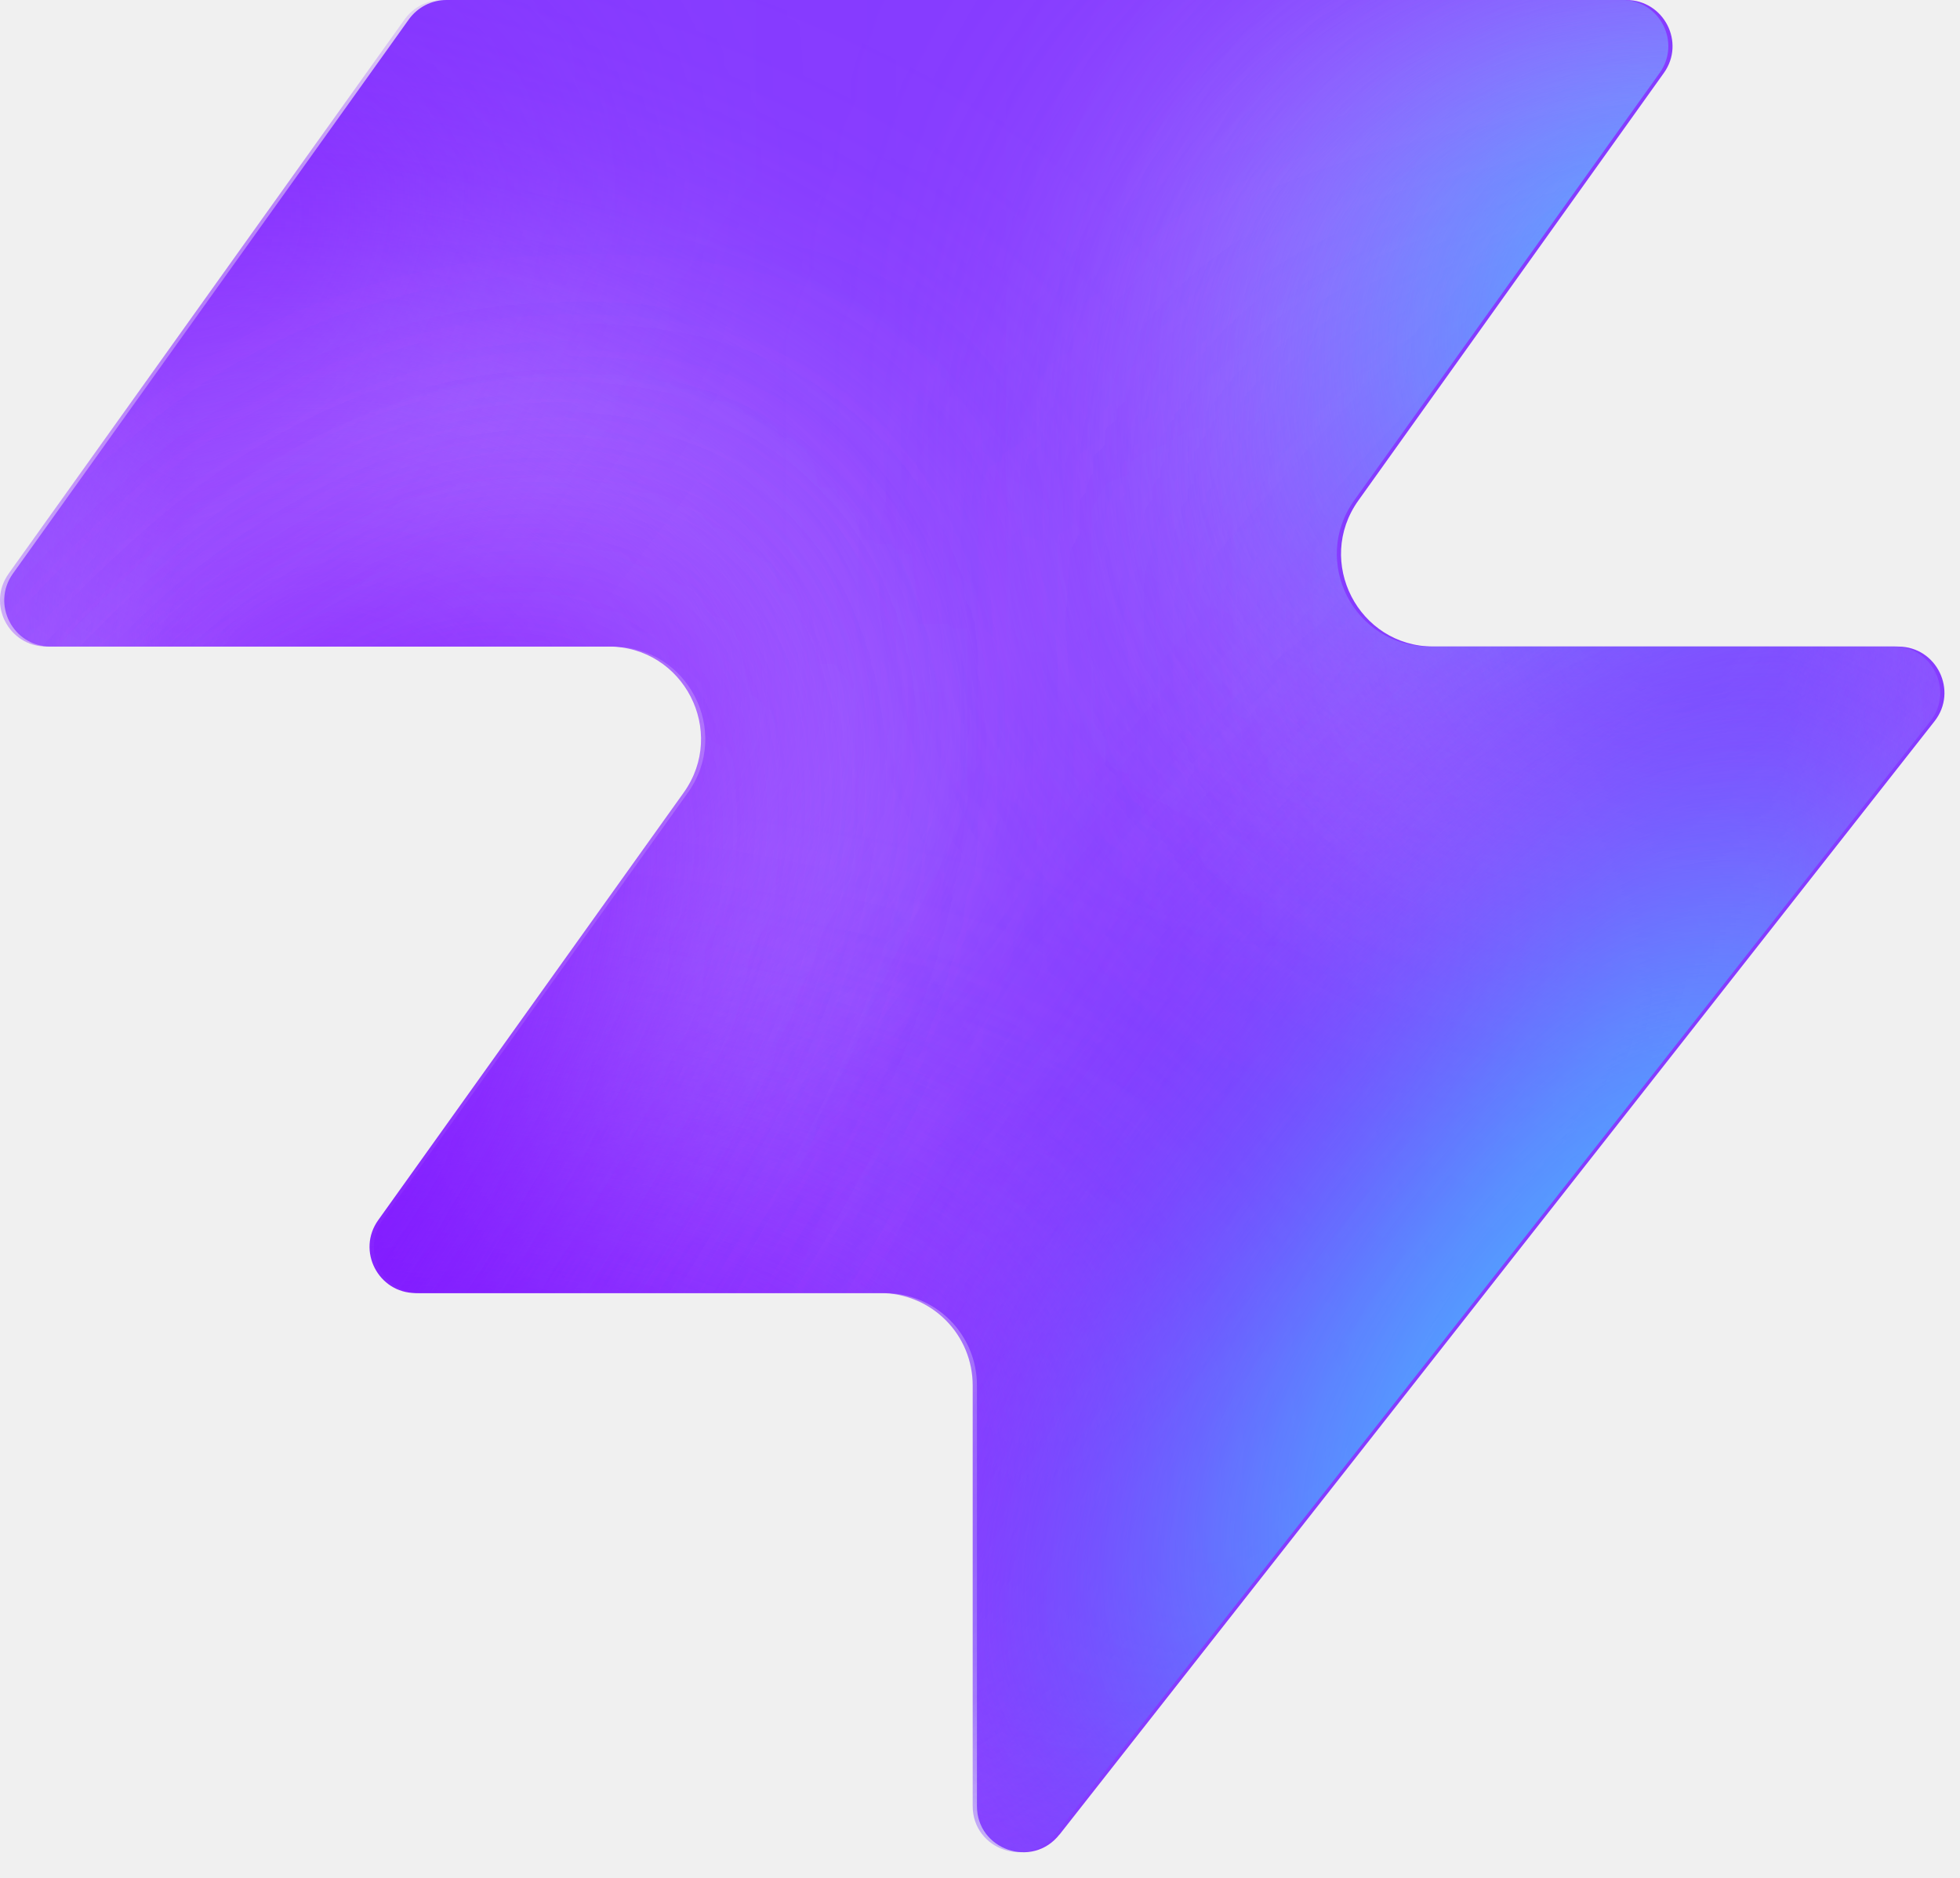
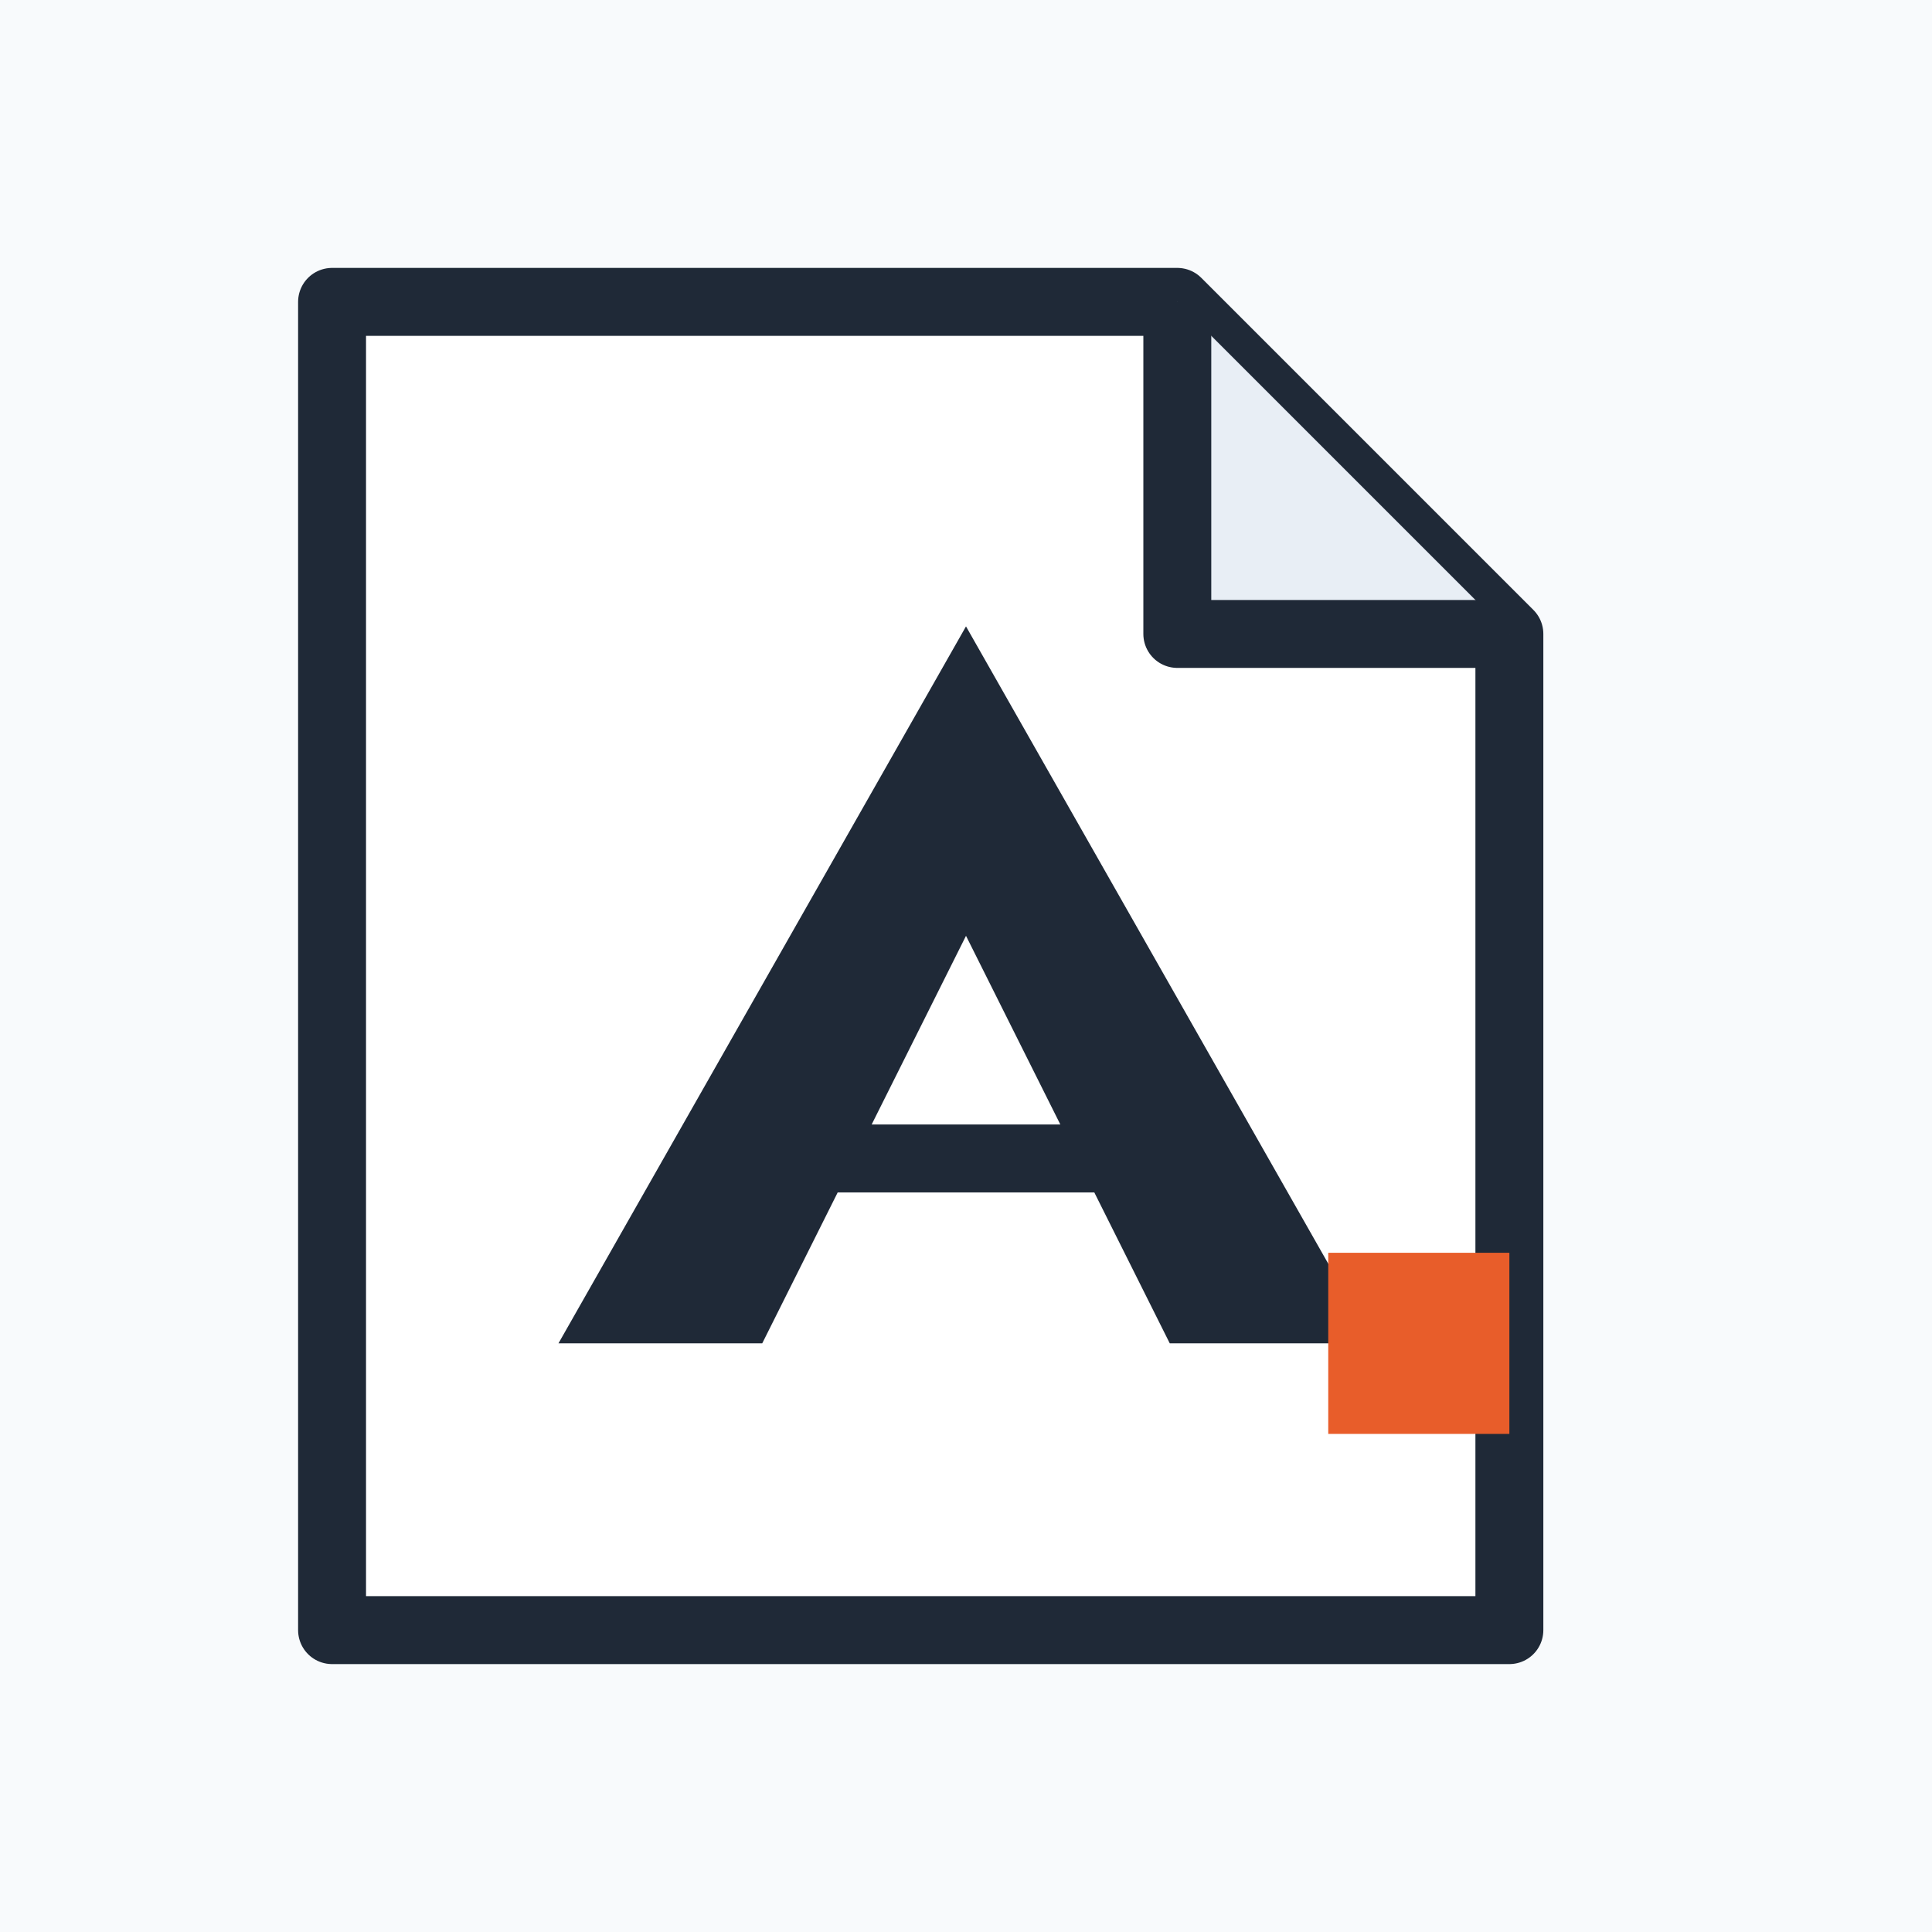
- <svg xmlns="http://www.w3.org/2000/svg" width="48" height="46" fill="none" viewBox="0 0 48 46">
-   <path fill="#863bff" d="M25.946 44.938c-.664.845-2.021.375-2.021-.698V33.937a2.26 2.26 0 0 0-2.262-2.262H10.287c-.92 0-1.456-1.04-.92-1.788l7.48-10.471c1.07-1.497 0-3.578-1.842-3.578H1.237c-.92 0-1.456-1.04-.92-1.788L10.013.474c.214-.297.556-.474.92-.474h28.894c.92 0 1.456 1.04.92 1.788l-7.48 10.471c-1.07 1.498 0 3.579 1.842 3.579h11.377c.943 0 1.473 1.088.89 1.83L25.947 44.94z" style="fill:#863bff;fill:color(display-p3 .525 .23 1);fill-opacity:1" />
-   <mask id="a" width="48" height="46" x="0" y="0" maskUnits="userSpaceOnUse" style="mask-type:alpha">
-     <path fill="#000" d="M25.842 44.938c-.664.844-2.021.375-2.021-.698V33.937a2.26 2.26 0 0 0-2.262-2.262H10.183c-.92 0-1.456-1.04-.92-1.788l7.48-10.471c1.07-1.498 0-3.579-1.842-3.579H1.133c-.92 0-1.456-1.04-.92-1.787L9.91.473c.214-.297.556-.474.92-.474h28.894c.92 0 1.456 1.04.92 1.788l-7.48 10.471c-1.07 1.498 0 3.578 1.842 3.578h11.377c.943 0 1.473 1.088.89 1.832L25.843 44.94z" style="fill:#000;fill-opacity:1" />
-   </mask>
-   <g mask="url(#a)">
-     <g filter="url(#b)">
-       <ellipse cx="5.508" cy="14.704" fill="#ede6ff" rx="5.508" ry="14.704" style="fill:#ede6ff;fill:color(display-p3 .927 .903 1);fill-opacity:1" transform="matrix(.00324 1 1 -.00324 -4.47 31.516)" />
-     </g>
-     <g filter="url(#c)">
-       <ellipse cx="10.399" cy="29.851" fill="#ede6ff" rx="10.399" ry="29.851" style="fill:#ede6ff;fill:color(display-p3 .927 .903 1);fill-opacity:1" transform="matrix(.00324 1 1 -.00324 -39.328 7.883)" />
-     </g>
-     <g filter="url(#d)">
-       <ellipse cx="5.508" cy="30.487" fill="#7e14ff" rx="5.508" ry="30.487" style="fill:#7e14ff;fill:color(display-p3 .492 .077 1);fill-opacity:1" transform="rotate(89.814 -25.913 -14.639)scale(1 -1)" />
-     </g>
-     <g filter="url(#e)">
-       <ellipse cx="5.508" cy="30.599" fill="#7e14ff" rx="5.508" ry="30.599" style="fill:#7e14ff;fill:color(display-p3 .492 .077 1);fill-opacity:1" transform="rotate(89.814 -32.644 -3.334)scale(1 -1)" />
-     </g>
-     <g filter="url(#f)">
-       <ellipse cx="5.508" cy="30.599" fill="#7e14ff" rx="5.508" ry="30.599" style="fill:#7e14ff;fill:color(display-p3 .492 .077 1);fill-opacity:1" transform="matrix(.00324 1 1 -.00324 -34.34 30.47)" />
-     </g>
-     <g filter="url(#g)">
-       <ellipse cx="14.072" cy="22.078" fill="#ede6ff" rx="14.072" ry="22.078" style="fill:#ede6ff;fill:color(display-p3 .927 .903 1);fill-opacity:1" transform="rotate(93.35 24.506 48.493)scale(-1 1)" />
-     </g>
-     <g filter="url(#h)">
-       <ellipse cx="3.47" cy="21.501" fill="#7e14ff" rx="3.47" ry="21.501" style="fill:#7e14ff;fill:color(display-p3 .492 .077 1);fill-opacity:1" transform="rotate(89.009 28.708 47.59)scale(-1 1)" />
-     </g>
-     <g filter="url(#i)">
-       <ellipse cx="3.47" cy="21.501" fill="#7e14ff" rx="3.47" ry="21.501" style="fill:#7e14ff;fill:color(display-p3 .492 .077 1);fill-opacity:1" transform="rotate(89.009 28.708 47.59)scale(-1 1)" />
-     </g>
-     <g filter="url(#j)">
-       <ellipse cx=".387" cy="8.972" fill="#7e14ff" rx="4.407" ry="29.108" style="fill:#7e14ff;fill:color(display-p3 .492 .077 1);fill-opacity:1" transform="rotate(39.51 .387 8.972)" />
-     </g>
-     <g filter="url(#k)">
-       <ellipse cx="47.523" cy="-6.092" fill="#7e14ff" rx="4.407" ry="29.108" style="fill:#7e14ff;fill:color(display-p3 .492 .077 1);fill-opacity:1" transform="rotate(37.892 47.523 -6.092)" />
-     </g>
-     <g filter="url(#l)">
-       <ellipse cx="41.412" cy="6.333" fill="#47bfff" rx="5.971" ry="9.665" style="fill:#47bfff;fill:color(display-p3 .28 .748 1);fill-opacity:1" transform="rotate(37.892 41.412 6.333)" />
-     </g>
-     <g filter="url(#m)">
-       <ellipse cx="-1.879" cy="38.332" fill="#7e14ff" rx="4.407" ry="29.108" style="fill:#7e14ff;fill:color(display-p3 .492 .077 1);fill-opacity:1" transform="rotate(37.892 -1.88 38.332)" />
-     </g>
-     <g filter="url(#n)">
-       <ellipse cx="-1.879" cy="38.332" fill="#7e14ff" rx="4.407" ry="29.108" style="fill:#7e14ff;fill:color(display-p3 .492 .077 1);fill-opacity:1" transform="rotate(37.892 -1.88 38.332)" />
-     </g>
-     <g filter="url(#o)">
-       <ellipse cx="35.651" cy="29.907" fill="#7e14ff" rx="4.407" ry="29.108" style="fill:#7e14ff;fill:color(display-p3 .492 .077 1);fill-opacity:1" transform="rotate(37.892 35.651 29.907)" />
-     </g>
-     <g filter="url(#p)">
-       <ellipse cx="38.418" cy="32.4" fill="#47bfff" rx="5.971" ry="15.297" style="fill:#47bfff;fill:color(display-p3 .28 .748 1);fill-opacity:1" transform="rotate(37.892 38.418 32.4)" />
-     </g>
-   </g>
-   <defs>
-     <filter id="b" width="60.045" height="41.654" x="-19.77" y="16.149" color-interpolation-filters="sRGB" filterUnits="userSpaceOnUse">
-       <feFlood flood-opacity="0" result="BackgroundImageFix" />
-       <feBlend in="SourceGraphic" in2="BackgroundImageFix" result="shape" />
-       <feGaussianBlur result="effect1_foregroundBlur_2002_17158" stdDeviation="7.659" />
-     </filter>
-     <filter id="c" width="90.34" height="51.437" x="-54.613" y="-7.533" color-interpolation-filters="sRGB" filterUnits="userSpaceOnUse">
-       <feFlood flood-opacity="0" result="BackgroundImageFix" />
-       <feBlend in="SourceGraphic" in2="BackgroundImageFix" result="shape" />
-       <feGaussianBlur result="effect1_foregroundBlur_2002_17158" stdDeviation="7.659" />
-     </filter>
-     <filter id="d" width="79.355" height="29.4" x="-49.64" y="2.03" color-interpolation-filters="sRGB" filterUnits="userSpaceOnUse">
-       <feFlood flood-opacity="0" result="BackgroundImageFix" />
-       <feBlend in="SourceGraphic" in2="BackgroundImageFix" result="shape" />
-       <feGaussianBlur result="effect1_foregroundBlur_2002_17158" stdDeviation="4.596" />
-     </filter>
-     <filter id="e" width="79.579" height="29.4" x="-45.045" y="20.029" color-interpolation-filters="sRGB" filterUnits="userSpaceOnUse">
-       <feFlood flood-opacity="0" result="BackgroundImageFix" />
-       <feBlend in="SourceGraphic" in2="BackgroundImageFix" result="shape" />
-       <feGaussianBlur result="effect1_foregroundBlur_2002_17158" stdDeviation="4.596" />
-     </filter>
-     <filter id="f" width="79.579" height="29.4" x="-43.513" y="21.178" color-interpolation-filters="sRGB" filterUnits="userSpaceOnUse">
-       <feFlood flood-opacity="0" result="BackgroundImageFix" />
-       <feBlend in="SourceGraphic" in2="BackgroundImageFix" result="shape" />
-       <feGaussianBlur result="effect1_foregroundBlur_2002_17158" stdDeviation="4.596" />
-     </filter>
-     <filter id="g" width="74.749" height="58.852" x="15.756" y="-17.901" color-interpolation-filters="sRGB" filterUnits="userSpaceOnUse">
-       <feFlood flood-opacity="0" result="BackgroundImageFix" />
-       <feBlend in="SourceGraphic" in2="BackgroundImageFix" result="shape" />
-       <feGaussianBlur result="effect1_foregroundBlur_2002_17158" stdDeviation="7.659" />
-     </filter>
-     <filter id="h" width="61.377" height="25.362" x="23.548" y="2.284" color-interpolation-filters="sRGB" filterUnits="userSpaceOnUse">
-       <feFlood flood-opacity="0" result="BackgroundImageFix" />
-       <feBlend in="SourceGraphic" in2="BackgroundImageFix" result="shape" />
-       <feGaussianBlur result="effect1_foregroundBlur_2002_17158" stdDeviation="4.596" />
-     </filter>
-     <filter id="i" width="61.377" height="25.362" x="23.548" y="2.284" color-interpolation-filters="sRGB" filterUnits="userSpaceOnUse">
-       <feFlood flood-opacity="0" result="BackgroundImageFix" />
-       <feBlend in="SourceGraphic" in2="BackgroundImageFix" result="shape" />
-       <feGaussianBlur result="effect1_foregroundBlur_2002_17158" stdDeviation="4.596" />
-     </filter>
-     <filter id="j" width="56.045" height="63.649" x="-27.636" y="-22.853" color-interpolation-filters="sRGB" filterUnits="userSpaceOnUse">
-       <feFlood flood-opacity="0" result="BackgroundImageFix" />
-       <feBlend in="SourceGraphic" in2="BackgroundImageFix" result="shape" />
-       <feGaussianBlur result="effect1_foregroundBlur_2002_17158" stdDeviation="4.596" />
-     </filter>
-     <filter id="k" width="54.814" height="64.646" x="20.116" y="-38.415" color-interpolation-filters="sRGB" filterUnits="userSpaceOnUse">
-       <feFlood flood-opacity="0" result="BackgroundImageFix" />
-       <feBlend in="SourceGraphic" in2="BackgroundImageFix" result="shape" />
-       <feGaussianBlur result="effect1_foregroundBlur_2002_17158" stdDeviation="4.596" />
-     </filter>
-     <filter id="l" width="33.541" height="35.313" x="24.641" y="-11.323" color-interpolation-filters="sRGB" filterUnits="userSpaceOnUse">
-       <feFlood flood-opacity="0" result="BackgroundImageFix" />
-       <feBlend in="SourceGraphic" in2="BackgroundImageFix" result="shape" />
-       <feGaussianBlur result="effect1_foregroundBlur_2002_17158" stdDeviation="4.596" />
-     </filter>
-     <filter id="m" width="54.814" height="64.646" x="-29.286" y="6.009" color-interpolation-filters="sRGB" filterUnits="userSpaceOnUse">
-       <feFlood flood-opacity="0" result="BackgroundImageFix" />
-       <feBlend in="SourceGraphic" in2="BackgroundImageFix" result="shape" />
-       <feGaussianBlur result="effect1_foregroundBlur_2002_17158" stdDeviation="4.596" />
-     </filter>
-     <filter id="n" width="54.814" height="64.646" x="-29.286" y="6.009" color-interpolation-filters="sRGB" filterUnits="userSpaceOnUse">
-       <feFlood flood-opacity="0" result="BackgroundImageFix" />
-       <feBlend in="SourceGraphic" in2="BackgroundImageFix" result="shape" />
-       <feGaussianBlur result="effect1_foregroundBlur_2002_17158" stdDeviation="4.596" />
-     </filter>
-     <filter id="o" width="54.814" height="64.646" x="8.244" y="-2.416" color-interpolation-filters="sRGB" filterUnits="userSpaceOnUse">
-       <feFlood flood-opacity="0" result="BackgroundImageFix" />
-       <feBlend in="SourceGraphic" in2="BackgroundImageFix" result="shape" />
-       <feGaussianBlur result="effect1_foregroundBlur_2002_17158" stdDeviation="4.596" />
-     </filter>
-     <filter id="p" width="39.409" height="43.623" x="18.713" y="10.588" color-interpolation-filters="sRGB" filterUnits="userSpaceOnUse">
-       <feFlood flood-opacity="0" result="BackgroundImageFix" />
-       <feBlend in="SourceGraphic" in2="BackgroundImageFix" result="shape" />
-       <feGaussianBlur result="effect1_foregroundBlur_2002_17158" stdDeviation="4.596" />
-     </filter>
-   </defs>
+ <svg xmlns="http://www.w3.org/2000/svg" width="512" height="512" viewBox="0 0 512 512" role="img" aria-labelledby="title desc">
+   <rect width="512" height="512" fill="#f8fafc" />
+   <path fill="#dbe4ee" d="M112 104h224l64 64v224H112V104Z" />
+   <path fill="#ffffff" stroke="#1f2937" stroke-linejoin="round" stroke-width="18" d="M88 80h224l88 88v264H88V80Z" />
+   <path fill="#e8eef5" stroke="#1f2937" stroke-linejoin="round" stroke-width="18" d="M312 80v88h88" />
+   <path fill="#1f2937" d="M256 166 148 356h54l20-40h68l20 40h54L256 166Zm-12 106 12-24 12 24 13 26h-50l13-26Z" />
+   <path fill="#e85d2a" d="M352 332h48v48h-48z" />
</svg>
